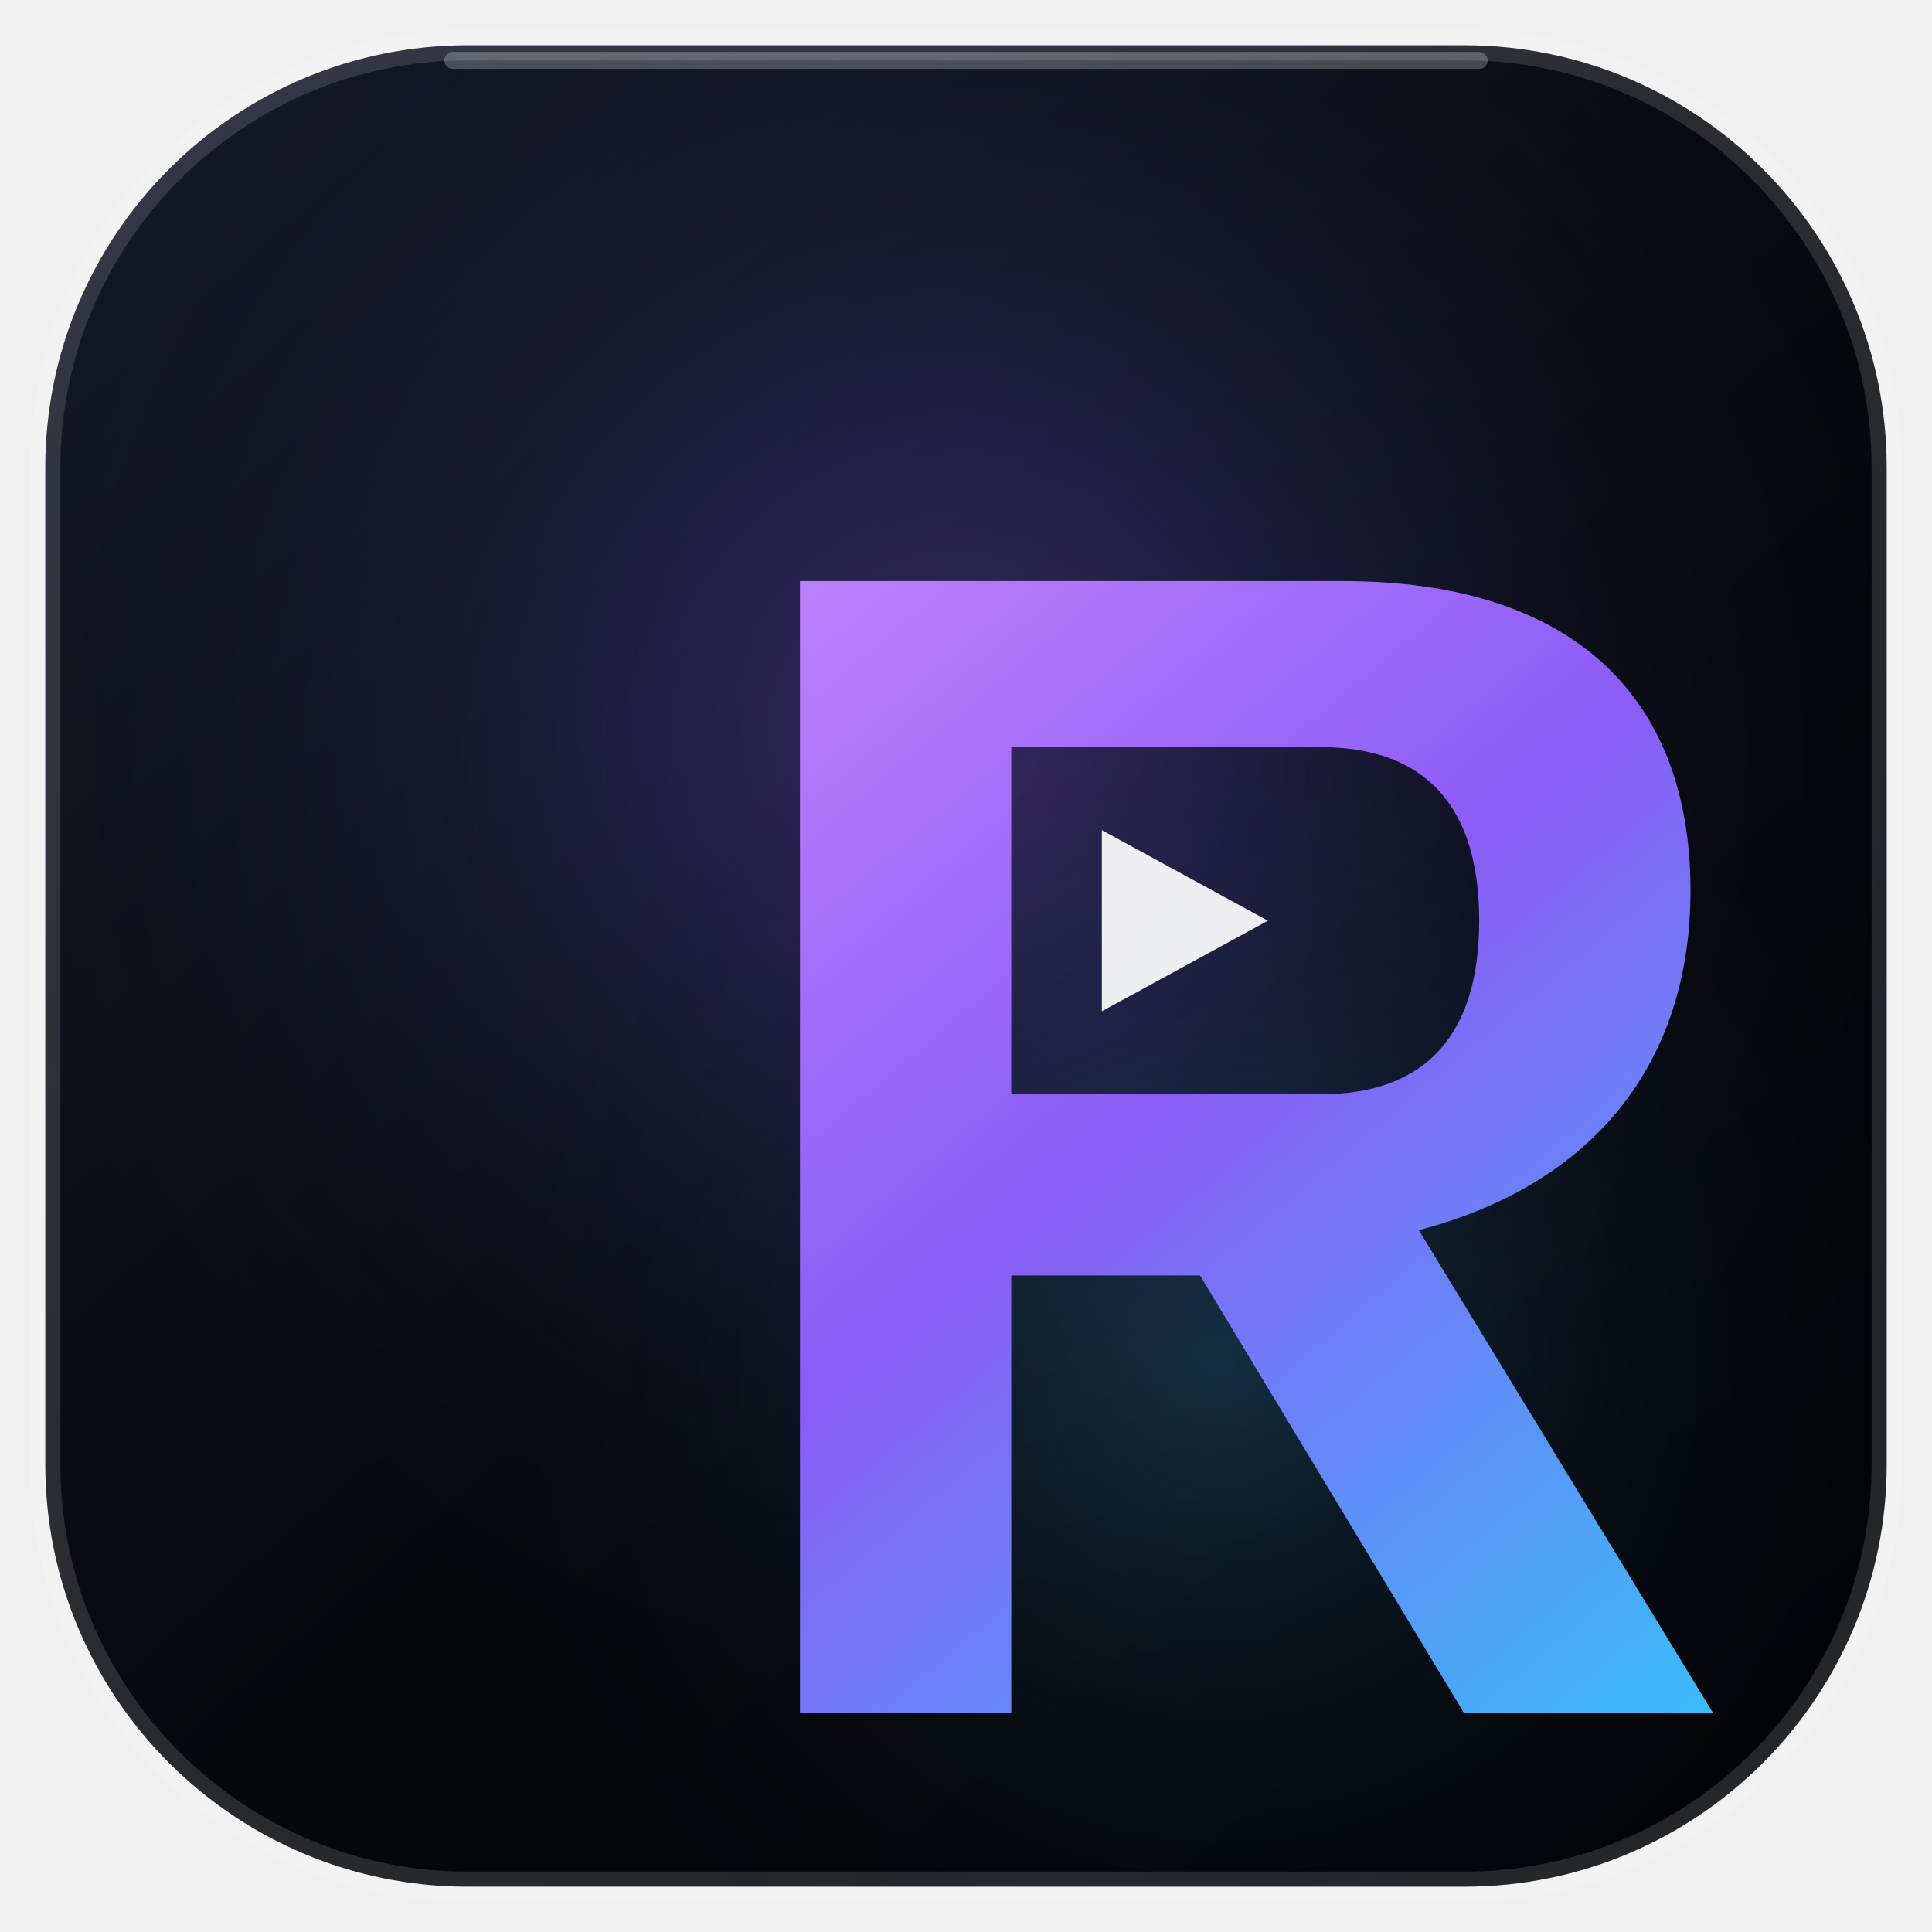
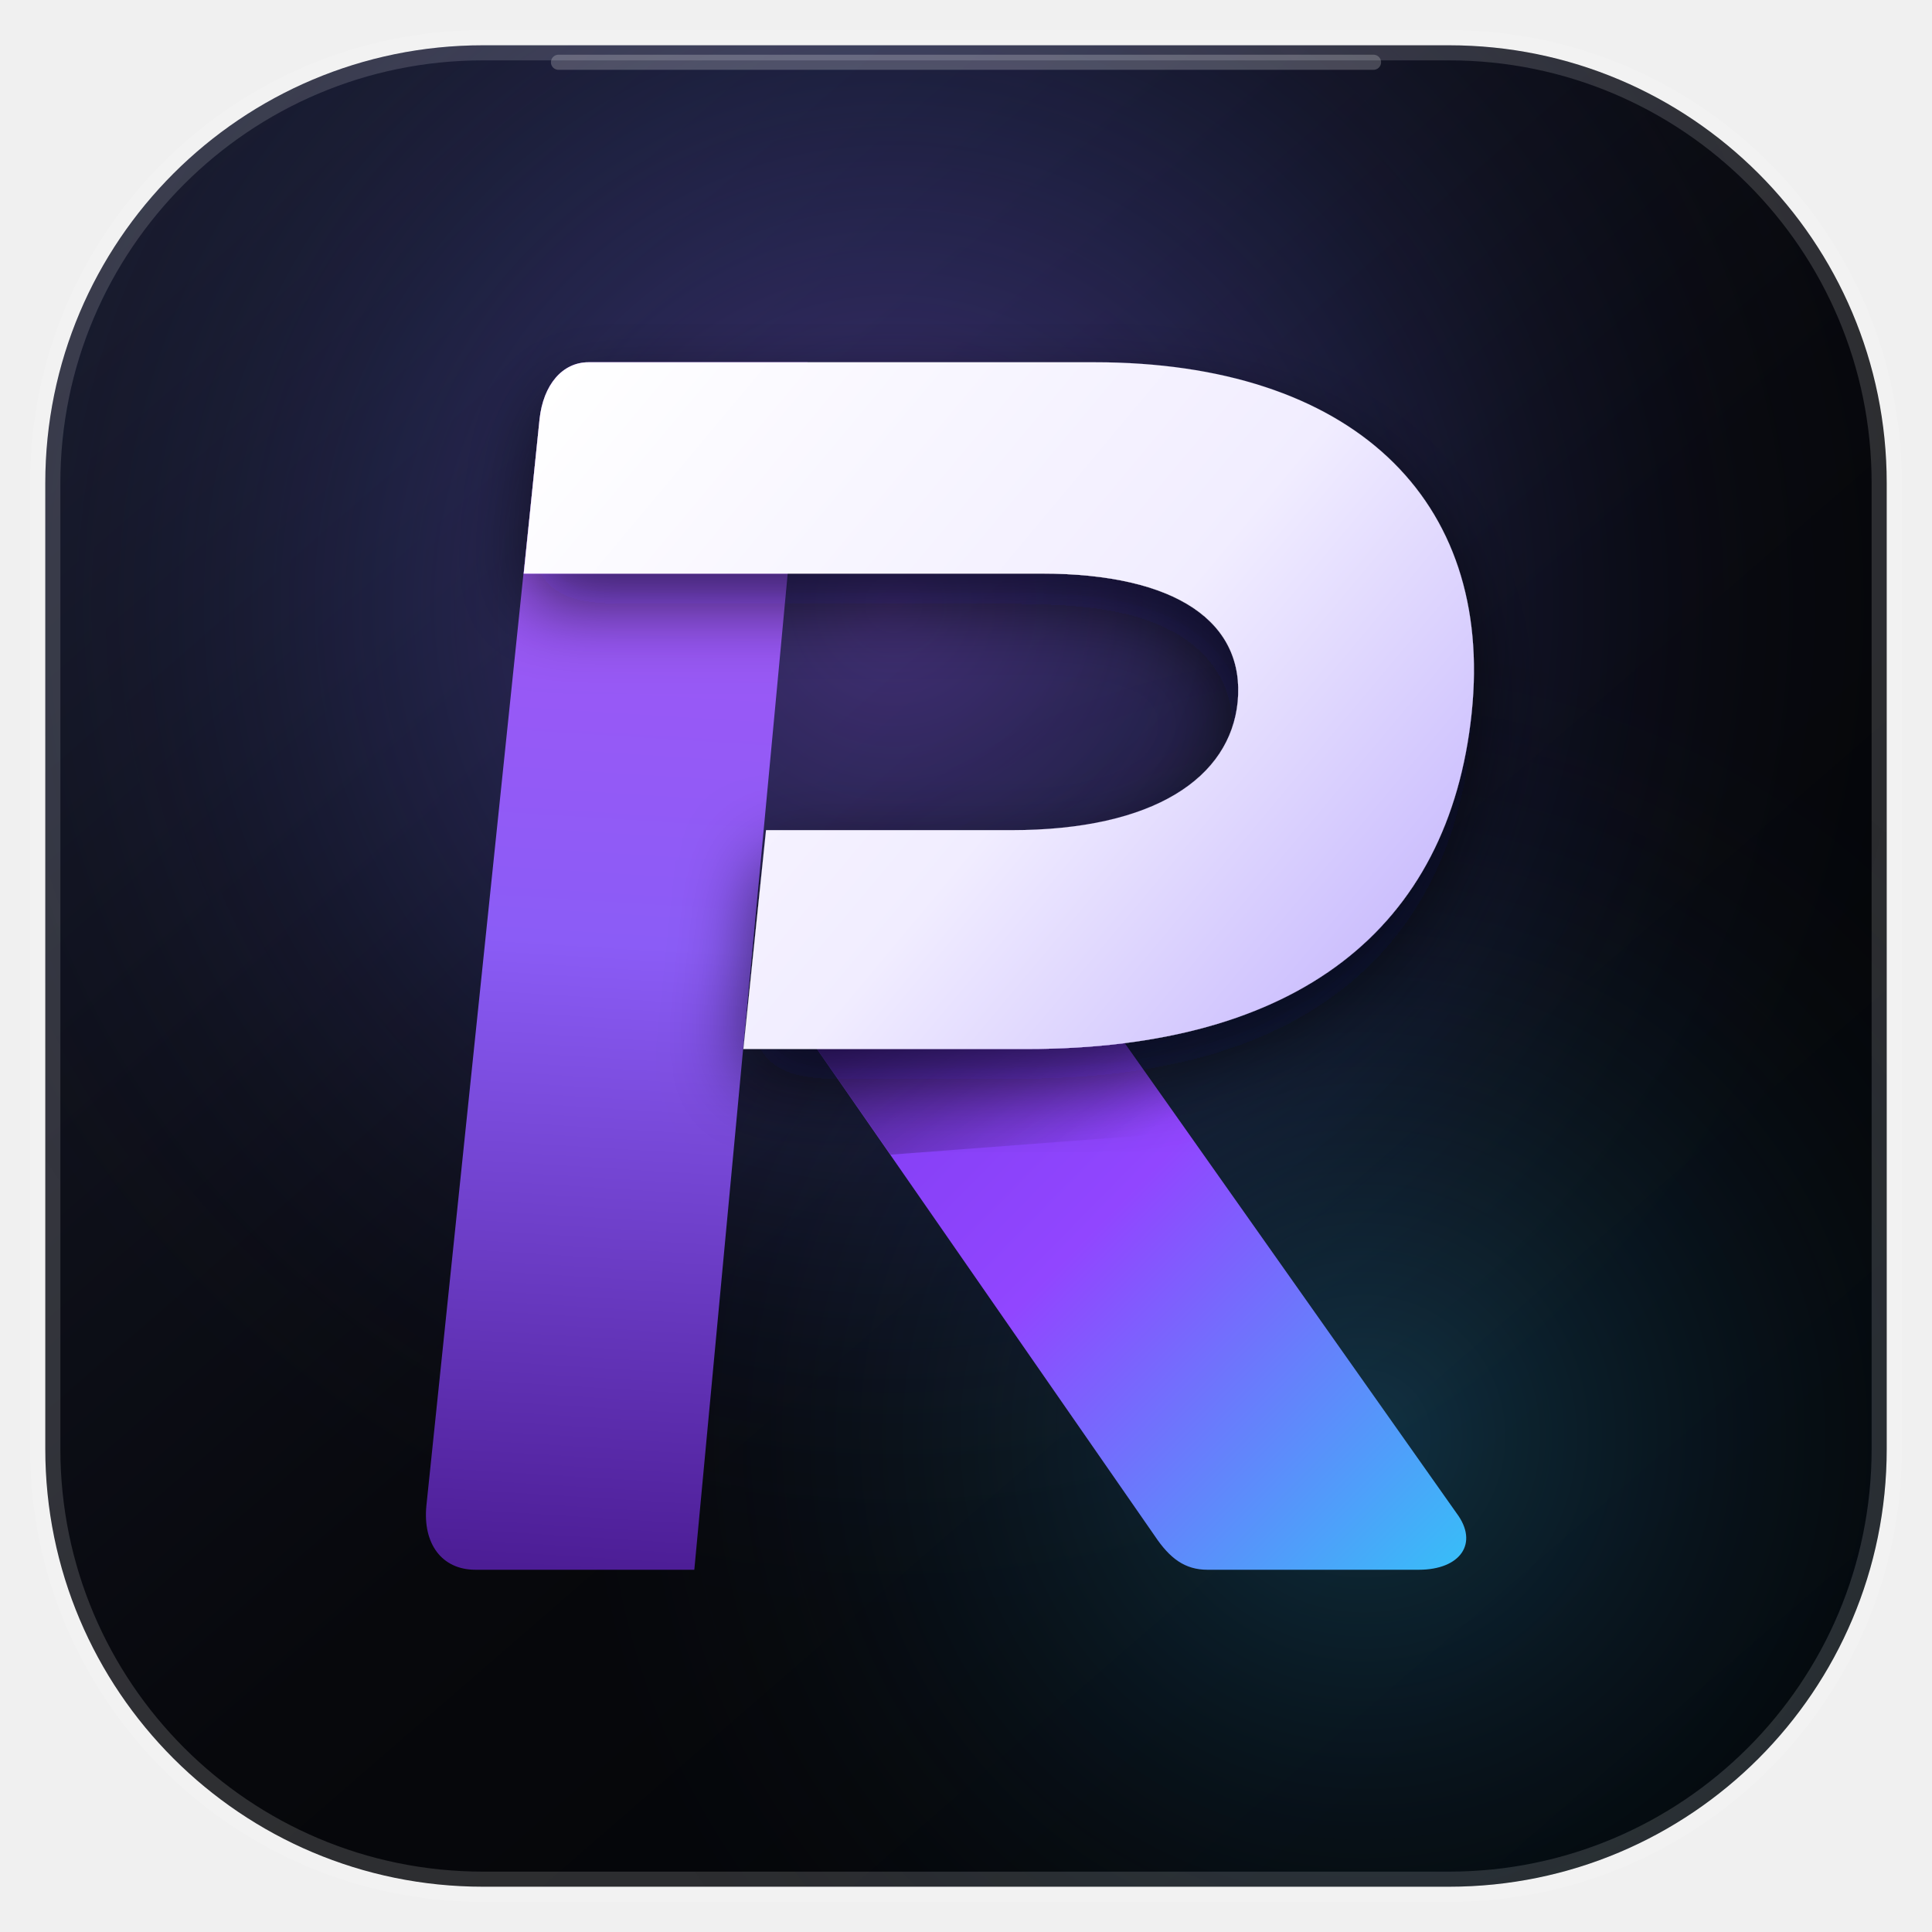
<svg xmlns="http://www.w3.org/2000/svg" width="512" height="512" viewBox="0 0 512 512" fill="none">
  <defs>
    <linearGradient id="rtv-bg-base" x1="60" y1="30" x2="452" y2="482" gradientUnits="userSpaceOnUse">
-       <stop offset="0%" stop-color="#141726" />
+       <stop offset="0%" stop-color="#171A2B" />
      <stop offset="55%" stop-color="#07080C" />
      <stop offset="100%" stop-color="#020306" />
    </linearGradient>
-     <radialGradient id="rtv-glow-violet" cx="50%" cy="38%" r="56%">
-       <stop offset="0%" stop-color="#8B5CF6" stop-opacity="0.35" />
-       <stop offset="52%" stop-color="#6366F1" stop-opacity="0.1" />
+     <radialGradient id="rtv-glow-violet" cx="46%" cy="30%" r="58%">
+       <stop offset="0%" stop-color="#8B5CF6" stop-opacity="0.42" />
+       <stop offset="52%" stop-color="#6366F1" stop-opacity="0.14" />
      <stop offset="100%" stop-color="#07080C" stop-opacity="0" />
    </radialGradient>
-     <radialGradient id="rtv-glow-cyan" cx="64%" cy="72%" r="42%">
-       <stop offset="0%" stop-color="#38BDF8" stop-opacity="0.2" />
+     <radialGradient id="rtv-glow-cyan" cx="72%" cy="76%" r="46%">
+       <stop offset="0%" stop-color="#38BDF8" stop-opacity="0.24" />
      <stop offset="100%" stop-color="#07080C" stop-opacity="0" />
    </radialGradient>
-     <linearGradient id="rtv-brand-grad" x1="130" y1="100" x2="390" y2="410" gradientUnits="userSpaceOnUse">
-       <stop offset="0%" stop-color="#C084FC" />
-       <stop offset="45%" stop-color="#8B5CF6" />
+     <linearGradient id="rtv-stem-grad" x1="165" y1="96" x2="145" y2="416" gradientUnits="userSpaceOnUse">
+       <stop offset="0%" stop-color="#A855F7" />
+       <stop offset="48%" stop-color="#8B5CF6" />
+       <stop offset="100%" stop-color="#4C1D95" />
+     </linearGradient>
+     <linearGradient id="rtv-leg-grad" x1="215" y1="248" x2="386" y2="416" gradientUnits="userSpaceOnUse">
+       <stop offset="0%" stop-color="#7C3AED" />
+       <stop offset="45%" stop-color="#9146FF" />
      <stop offset="100%" stop-color="#38BDF8" />
    </linearGradient>
+     <linearGradient id="rtv-arch-grad" x1="150" y1="96" x2="368" y2="278" gradientUnits="userSpaceOnUse">
+       <stop offset="0%" stop-color="#FFFFFF" />
+       <stop offset="58%" stop-color="#F1EDFF" />
+       <stop offset="100%" stop-color="#C4B5FD" />
+     </linearGradient>
+     <linearGradient id="rtv-shadow-leg" x1="230" y1="246" x2="278" y2="318" gradientUnits="userSpaceOnUse">
+       <stop offset="0%" stop-color="#04050A" stop-opacity="0.58" />
+       <stop offset="100%" stop-color="#04050A" stop-opacity="0" />
+     </linearGradient>
+     <linearGradient id="rtv-shadow-stem" x1="172" y1="96" x2="165" y2="322" gradientUnits="userSpaceOnUse">
+       <stop offset="0%" stop-color="#04050A" stop-opacity="0.58" />
+       <stop offset="28%" stop-color="#04050A" stop-opacity="0" />
+       <stop offset="72%" stop-color="#04050A" stop-opacity="0" />
+       <stop offset="100%" stop-color="#04050A" stop-opacity="0.52" />
+     </linearGradient>
+     <filter id="rtv-fold-drop" x="-10%" y="-10%" width="125%" height="125%">
+       <feDropShadow dx="0" dy="8" stdDeviation="10" flood-color="#03040A" flood-opacity="0.65" />
+     </filter>
  </defs>
-   <rect x="12" y="12" width="488" height="488" rx="112" fill="url(#rtv-bg-base)" stroke="rgba(255,255,255,0.14)" stroke-width="8" />
-   <rect x="12" y="12" width="488" height="488" rx="112" fill="url(#rtv-glow-violet)" />
-   <rect x="12" y="12" width="488" height="488" rx="112" fill="url(#rtv-glow-cyan)" />
-   <path d="M 120 16 H 392" stroke="rgba(255,255,255,0.24)" stroke-width="4.5" stroke-linecap="round" />
-   <g transform="translate(64, 48)">
-     <path d="M 148 106 H 292 C 352 106 384 136 384 188 C 384 234 358 266 312 278 L 390 406 H 324 L 254 290 H 204 V 406 H 148 Z M 204 150 V 242 H 286 C 314 242 328 226 328 196 C 328 166 314 150 286 150 Z" fill="url(#rtv-brand-grad)" />
-     <polygon points="228,172 228,220 272,196" fill="#FFFFFF" opacity="0.92" />
+   <rect x="12" y="12" width="488" height="488" rx="116" fill="url(#rtv-bg-base)" stroke="rgba(255,255,255,0.16)" stroke-width="8" />
+   <rect x="12" y="12" width="488" height="488" rx="116" fill="url(#rtv-glow-violet)" />
+   <rect x="12" y="12" width="488" height="488" rx="116" fill="url(#rtv-glow-cyan)" />
+   <path d="M 148 16.5 H 364" stroke="rgba(255,255,255,0.22)" stroke-width="4" stroke-linecap="round" />
+   <g>
+     <path d="M 156 96 H 214 L 184 416 H 126 C 117 416 112 409 113 399 L 143 111 C 144 102 149 96 156 96 Z" fill="url(#rtv-stem-grad)" />
+     <path d="M 140 144 L 210 144 L 204 205 L 134 205 Z" fill="url(#rtv-shadow-stem)" opacity="0.42" />
+     <path d="M 204 260 L 278 248 L 386 401 C 392 409 387 416 376 416 H 320 C 314 416 310 413 306 407 L 204 260 Z" fill="url(#rtv-leg-grad)" />
+     <path d="M 204 260 L 278 248 L 315 300 L 236 306 Z" fill="url(#rtv-shadow-leg)" />
+     <path filter="url(#rtv-fold-drop)" d="M 156 96 H 290 C 358 96 396 132 390 189 C 384 246 344 278 272 278 H 197 L 203 220 H 268 C 306 220 326 206 328 186 C 330 165 312 152 276 152 H 138.8 L 143 111 C 144 102 149 96 156 96 Z" fill="url(#rtv-arch-grad)" />
  </g>
</svg>
